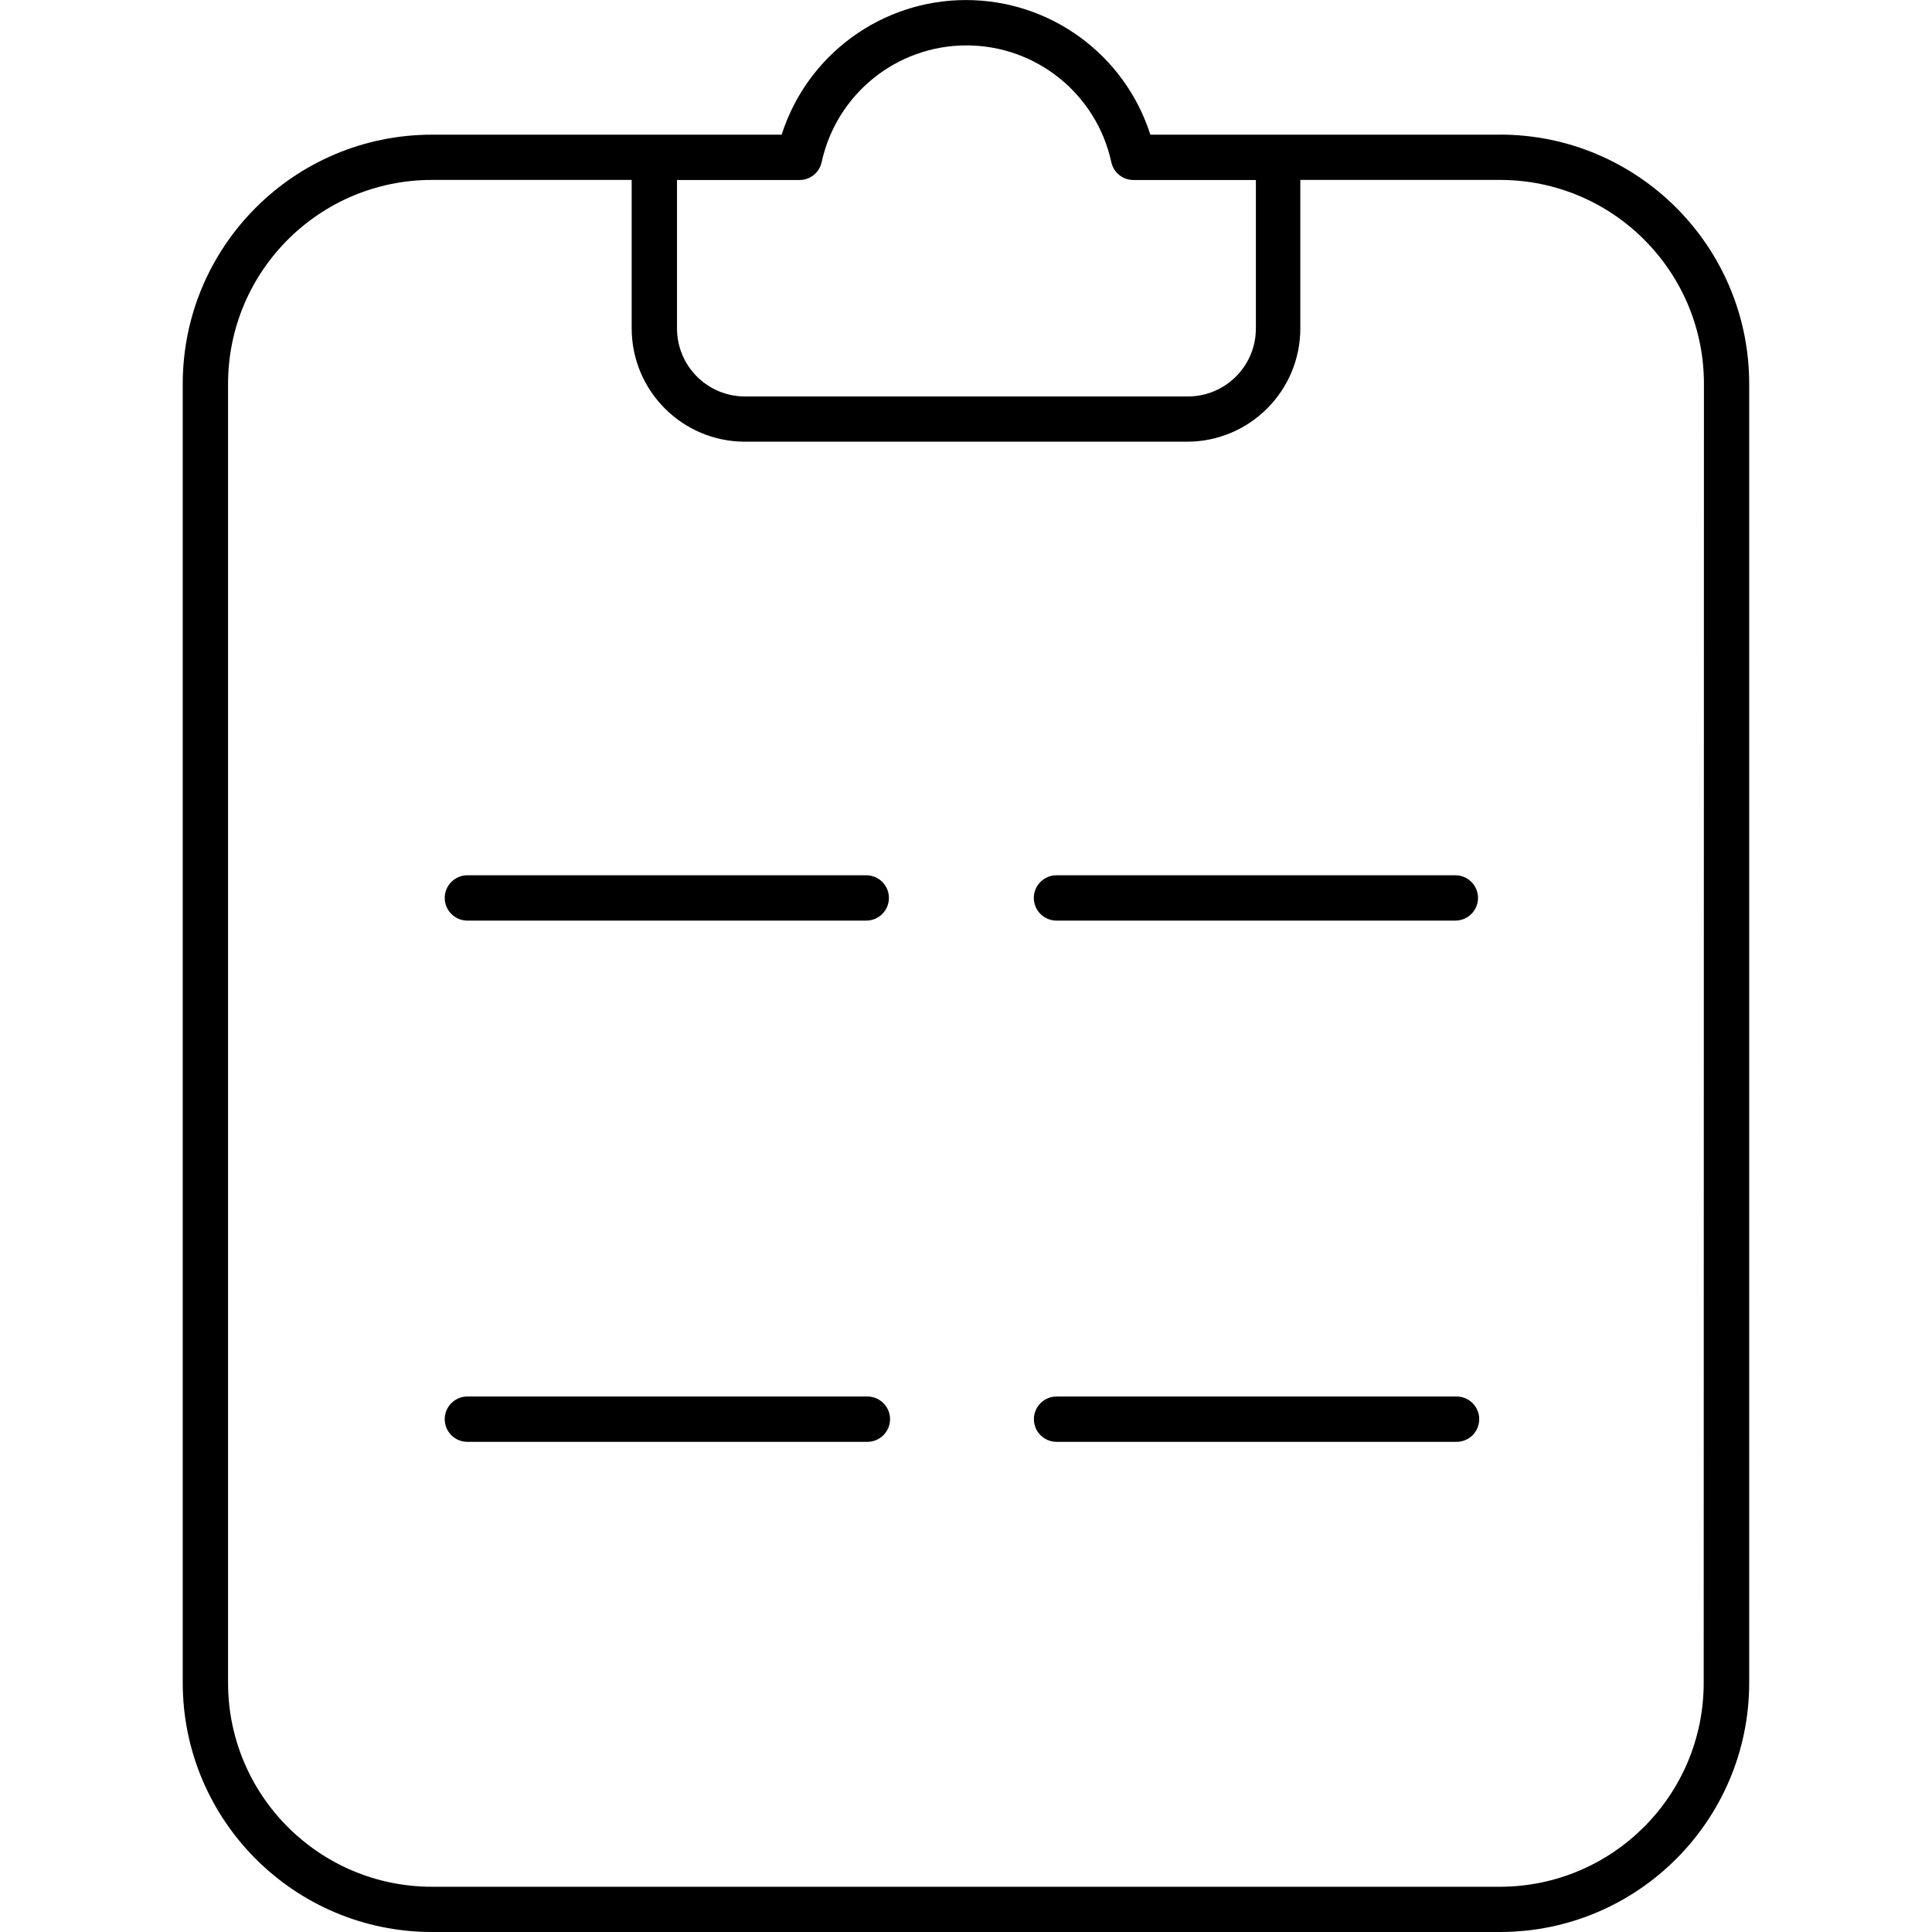
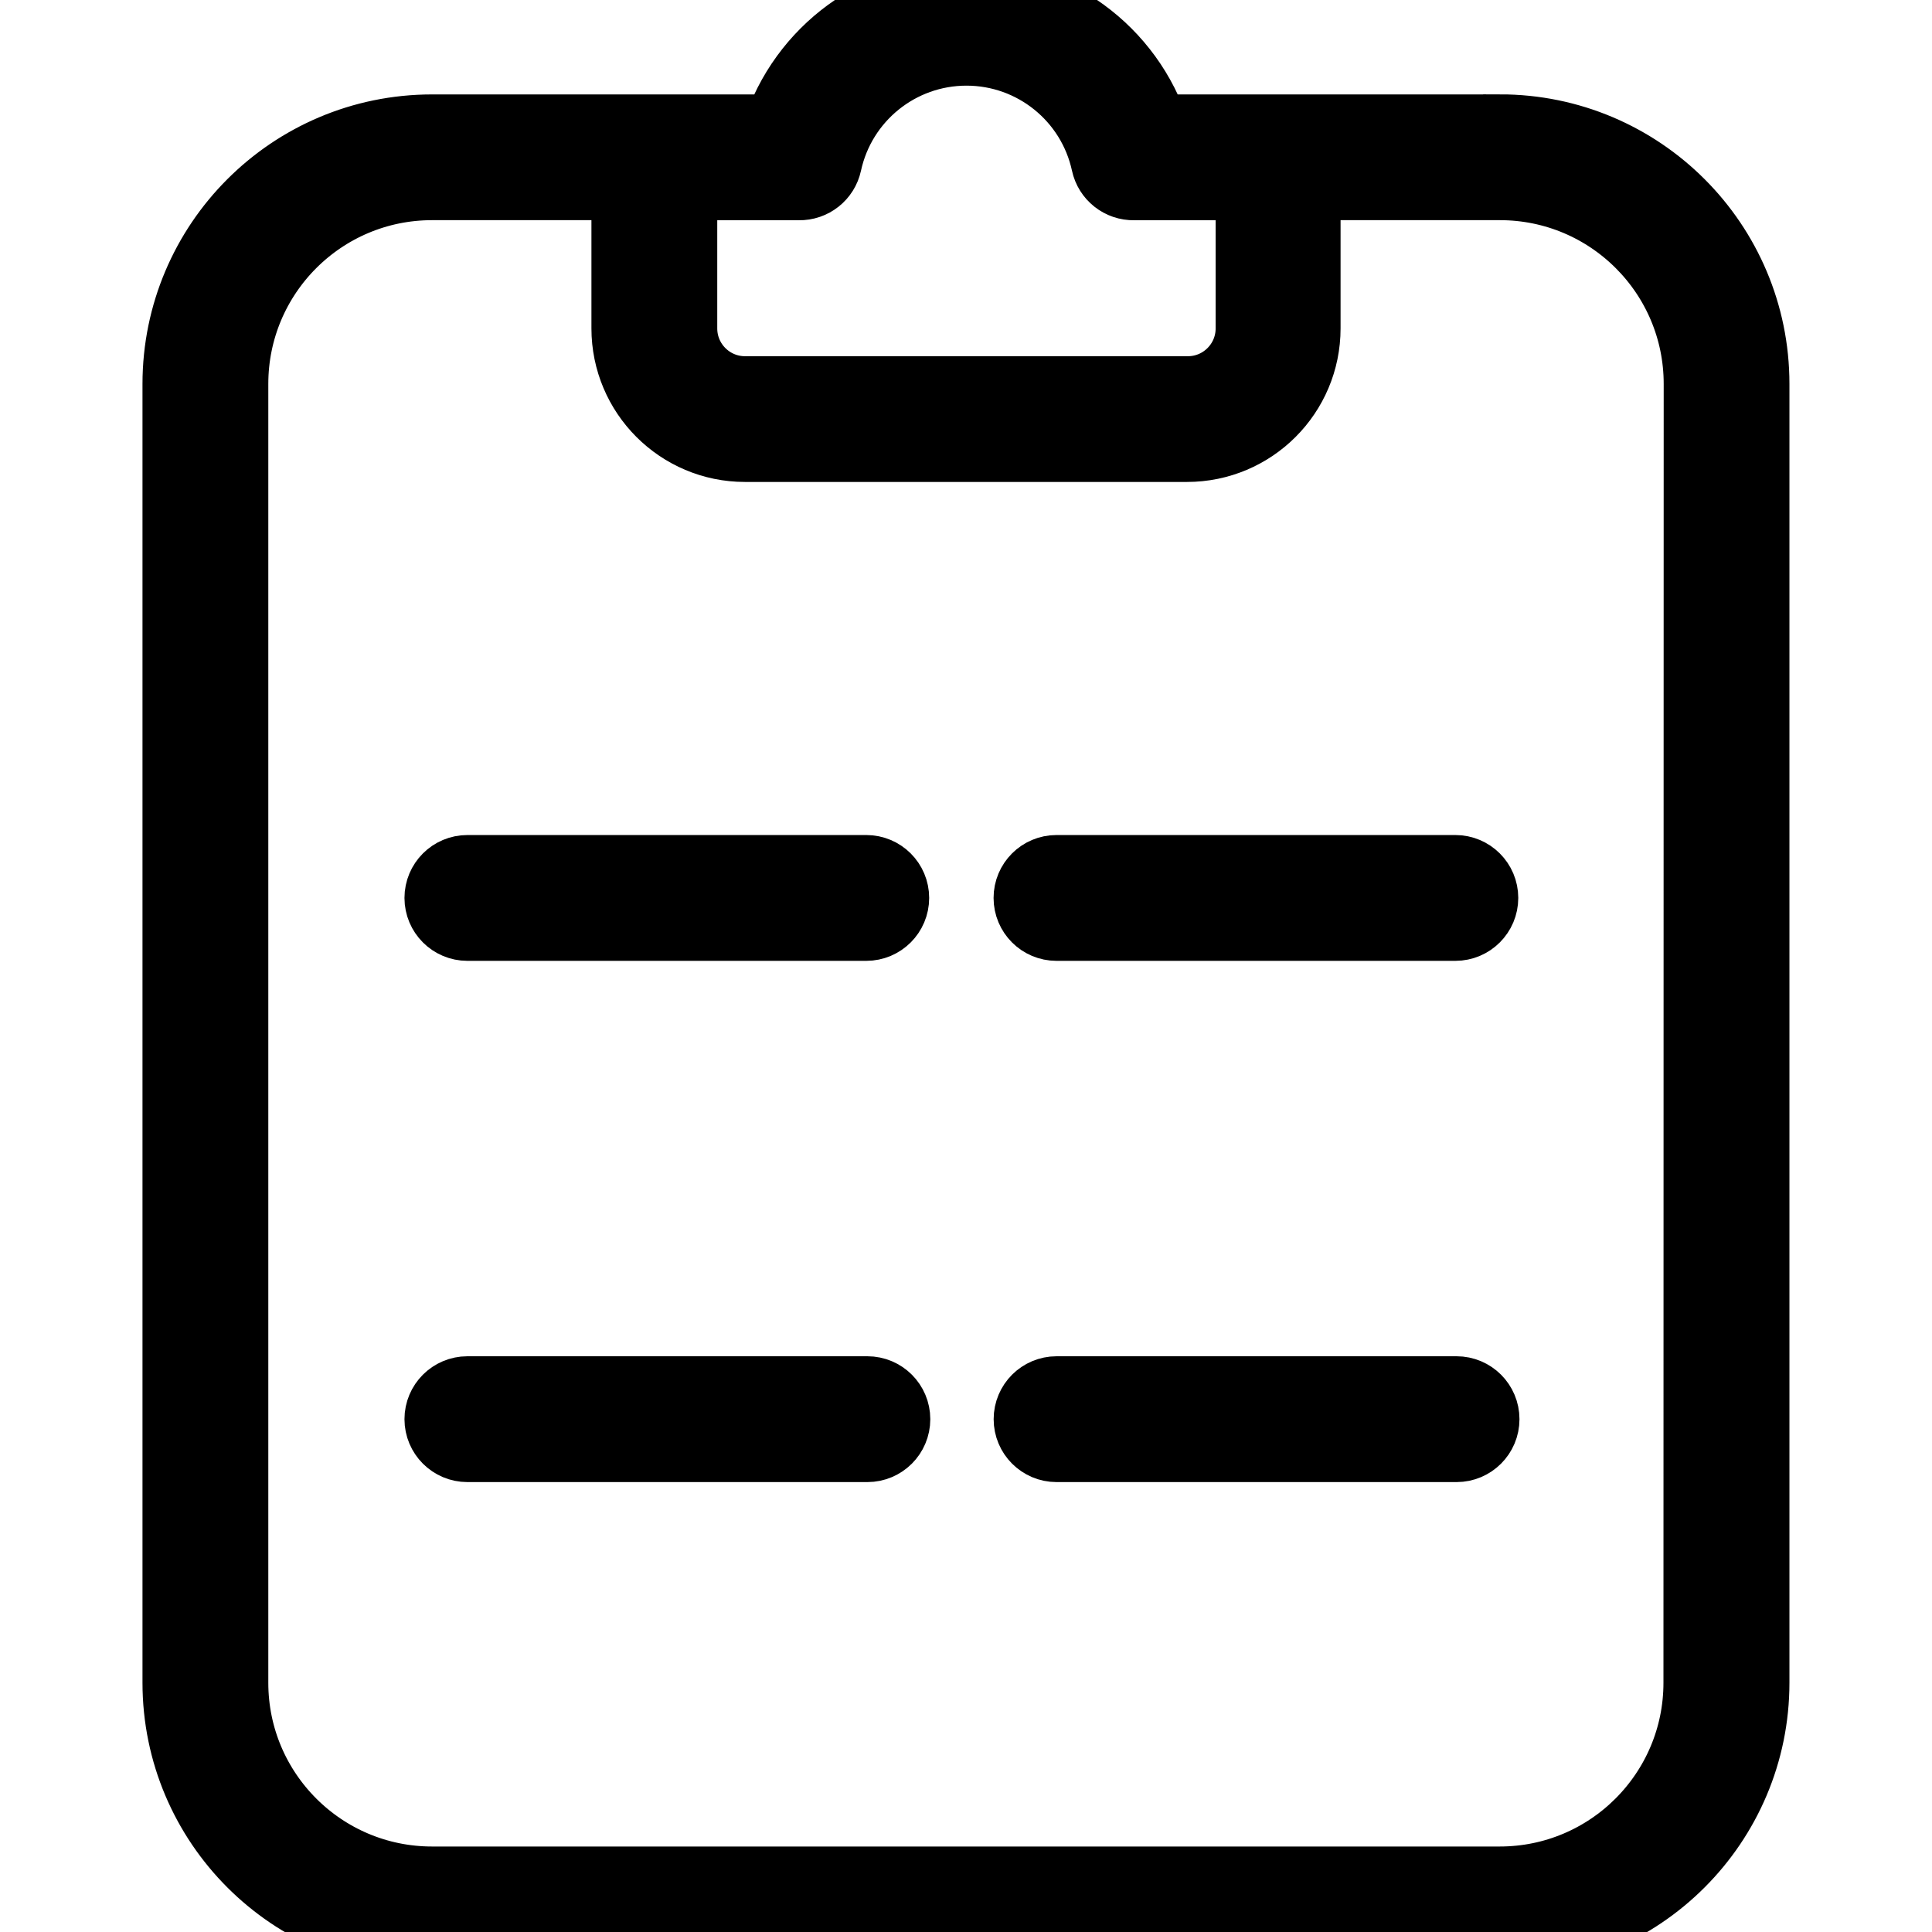
<svg xmlns="http://www.w3.org/2000/svg" role="img" viewBox="0 0 24 24">
-   <path d="M10.775 17.348H5.806a.281.281 0 1 0 0 .563h4.969a.281.281 0 1 0 0-.563zm7.319 0h-4.969a.281.281 0 1 0 0 .563h4.969a.281.281 0 0 0 0-.563zm-7.334-6.475H5.806a.281.281 0 1 0 0 .563h4.955a.281.281 0 1 0 0-.563zm7.319 0h-4.955a.281.281 0 1 0 0 .563h4.955a.281.281 0 0 0 0-.563zm.552-9.2h-4.341a2.404 2.404 0 0 0-4.58 0H5.367c-1.71 0-3.097 1.386-3.097 3.097v16.134C2.271 22.613 3.657 24 5.367 24h13.265c1.71 0 3.097-1.387 3.097-3.097V4.769c0-1.71-1.387-3.097-3.097-3.097zm-8.705.563a.281.281 0 0 0 .281-.222 1.841 1.841 0 0 1 3.598 0 .281.281 0 0 0 .281.222h1.515v1.844a.845.845 0 0 1-.845.845H9.255a.845.845 0 0 1-.845-.845v-1.844Zm11.238 18.668c0 1.399-1.134 2.534-2.534 2.534H5.367c-1.399 0-2.534-1.134-2.534-2.534V4.769c0-1.399 1.134-2.534 2.534-2.534h2.48v1.844c0 .777.63 1.408 1.408 1.408h5.49c.777 0 1.408-.63 1.408-1.408v-1.844h2.48c1.399 0 2.534 1.134 2.534 2.534z" />
+   <path d="M10.775 17.348H5.806a.281.281 0 1 0 0 .563h4.969a.281.281 0 1 0 0-.563zm7.319 0h-4.969a.281.281 0 1 0 0 .563h4.969a.281.281 0 0 0 0-.563zm-7.334-6.475H5.806a.281.281 0 1 0 0 .563h4.955a.281.281 0 1 0 0-.563zm7.319 0h-4.955a.281.281 0 1 0 0 .563h4.955a.281.281 0 0 0 0-.563zm.552-9.2h-4.341a2.404 2.404 0 0 0-4.58 0H5.367c-1.71 0-3.097 1.386-3.097 3.097v16.134C2.271 22.613 3.657 24 5.367 24h13.265c1.71 0 3.097-1.387 3.097-3.097V4.769c0-1.71-1.387-3.097-3.097-3.097zm-8.705.563a.281.281 0 0 0 .281-.222 1.841 1.841 0 0 1 3.598 0 .281.281 0 0 0 .281.222h1.515v1.844a.845.845 0 0 1-.845.845H9.255a.845.845 0 0 1-.845-.845v-1.844Zm11.238 18.668c0 1.399-1.134 2.534-2.534 2.534H5.367c-1.399 0-2.534-1.134-2.534-2.534V4.769c0-1.399 1.134-2.534 2.534-2.534h2.48v1.844c0 .777.63 1.408 1.408 1.408h5.49c.777 0 1.408-.63 1.408-1.408v-1.844h2.48c1.399 0 2.534 1.134 2.534 2.534z" fill="currentColor" stroke="currentColor" stroke-width="1" />
</svg>
